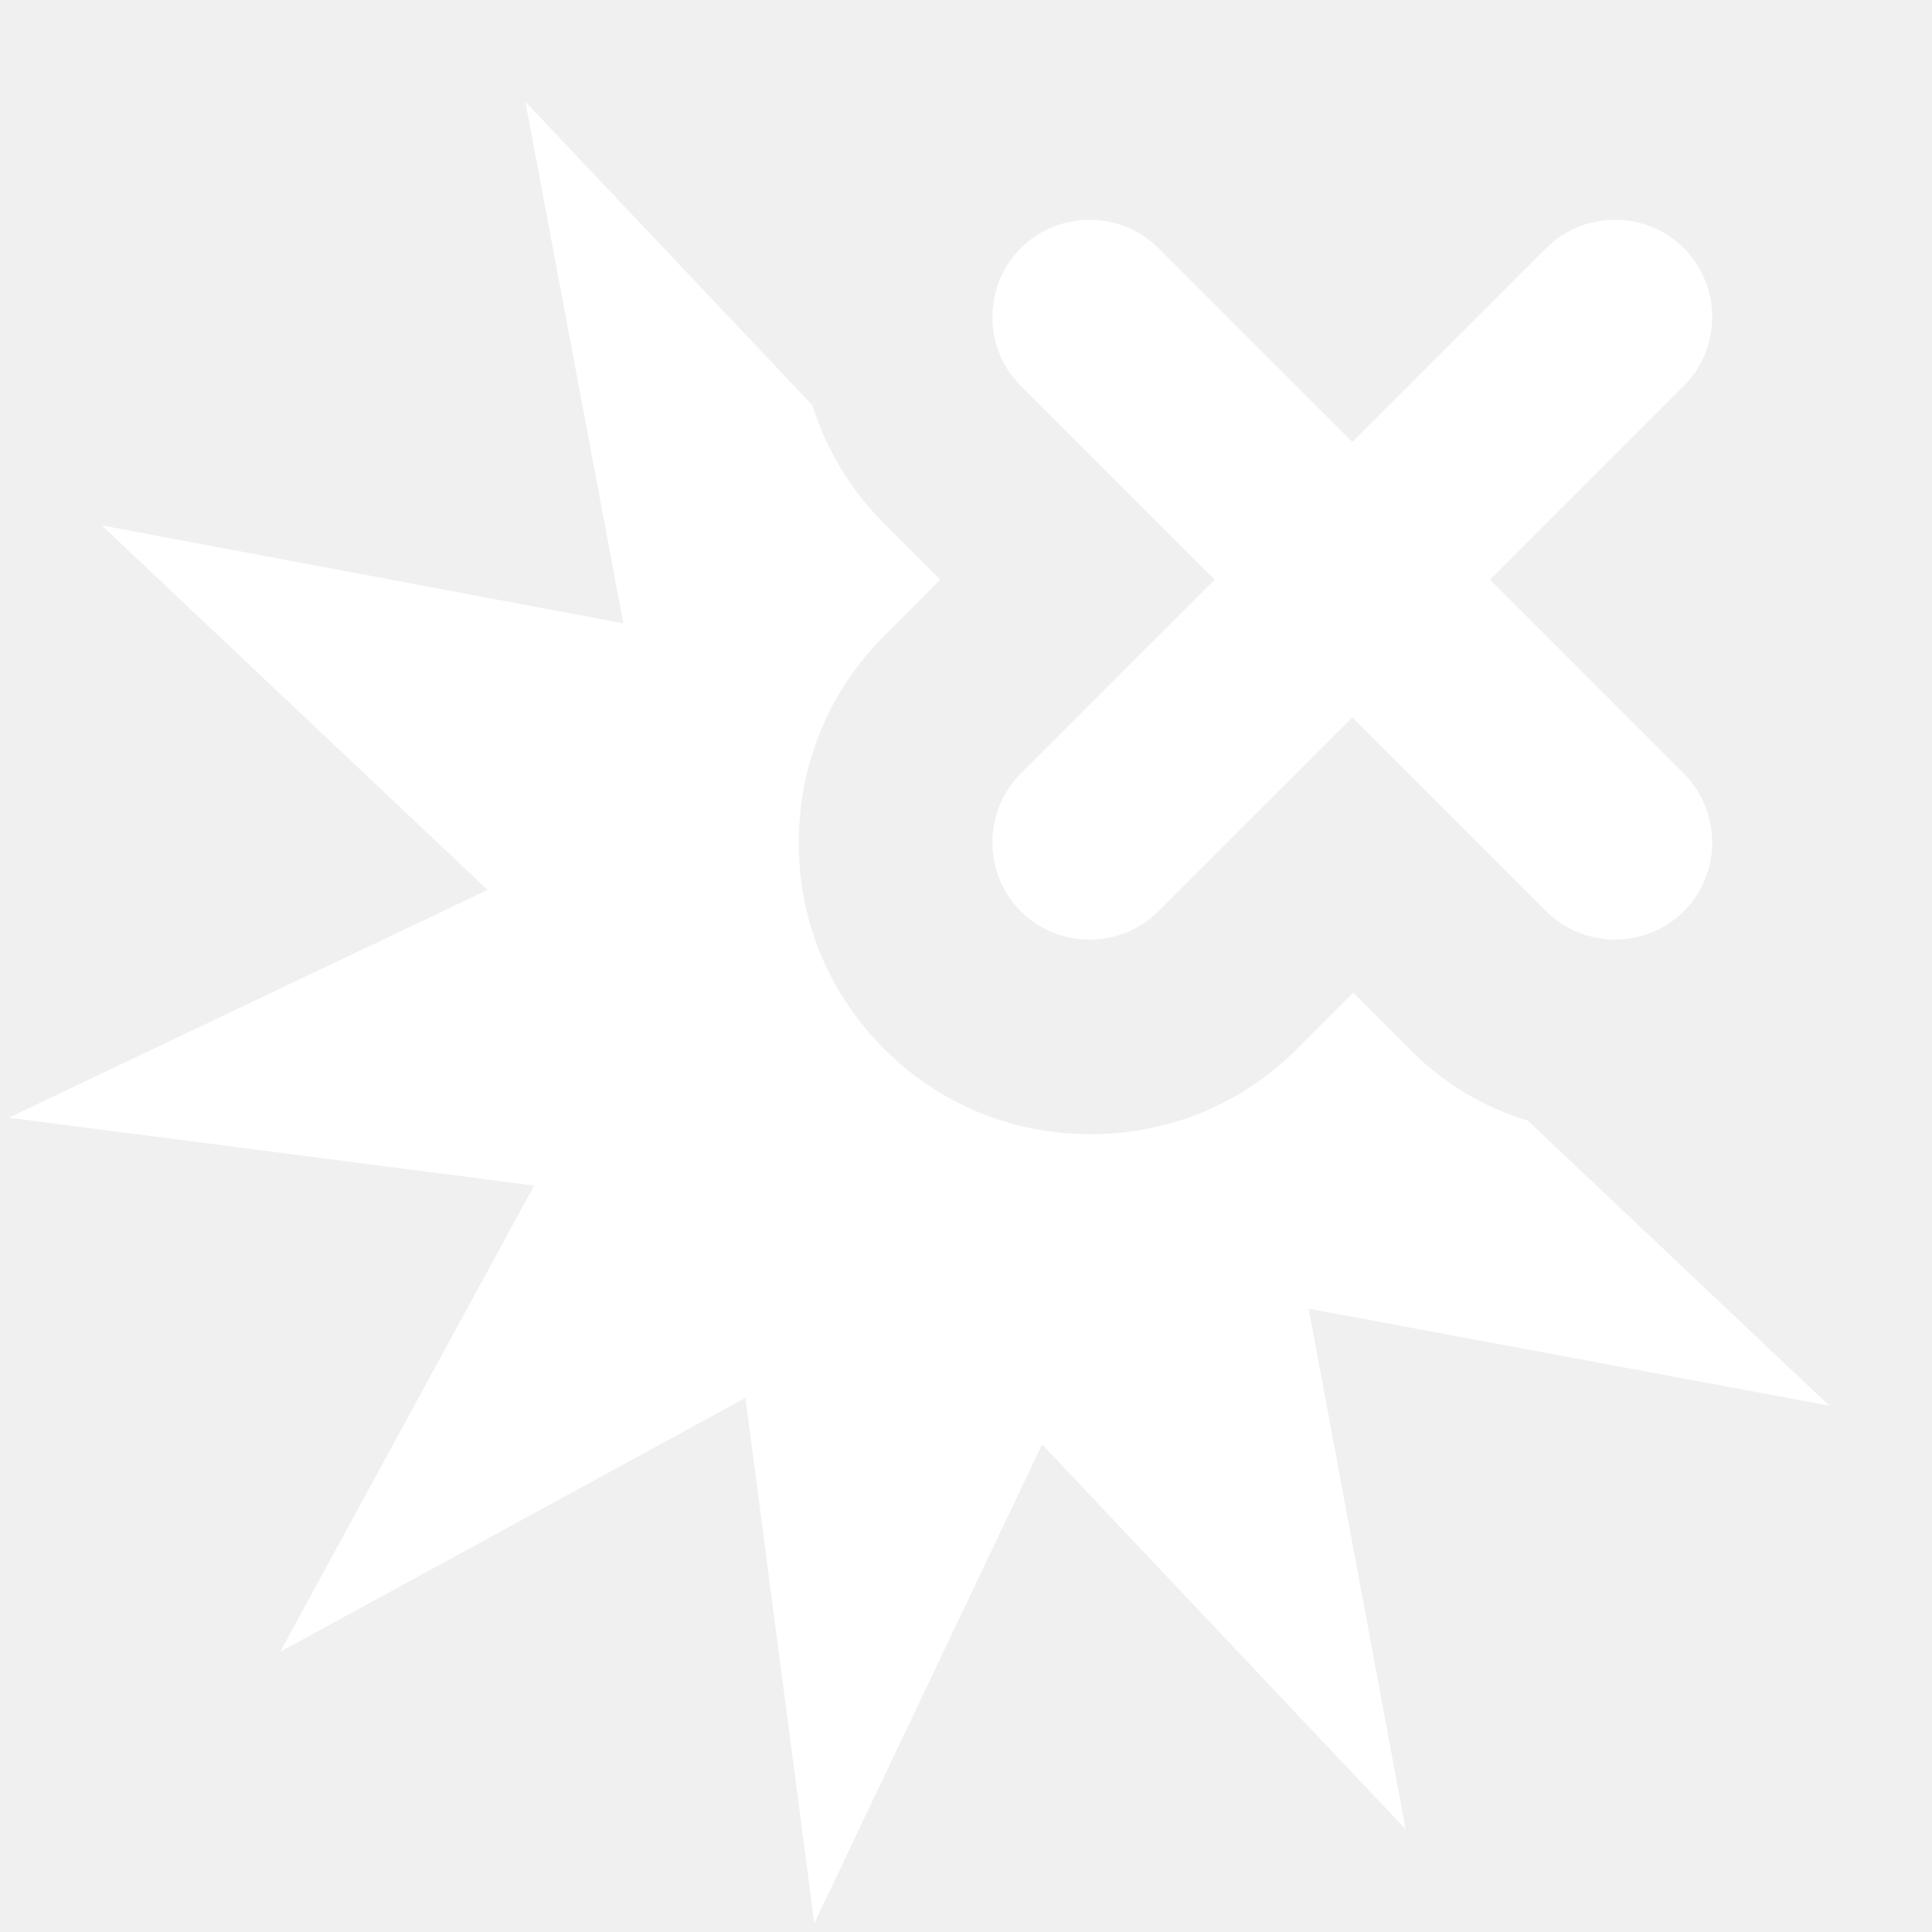
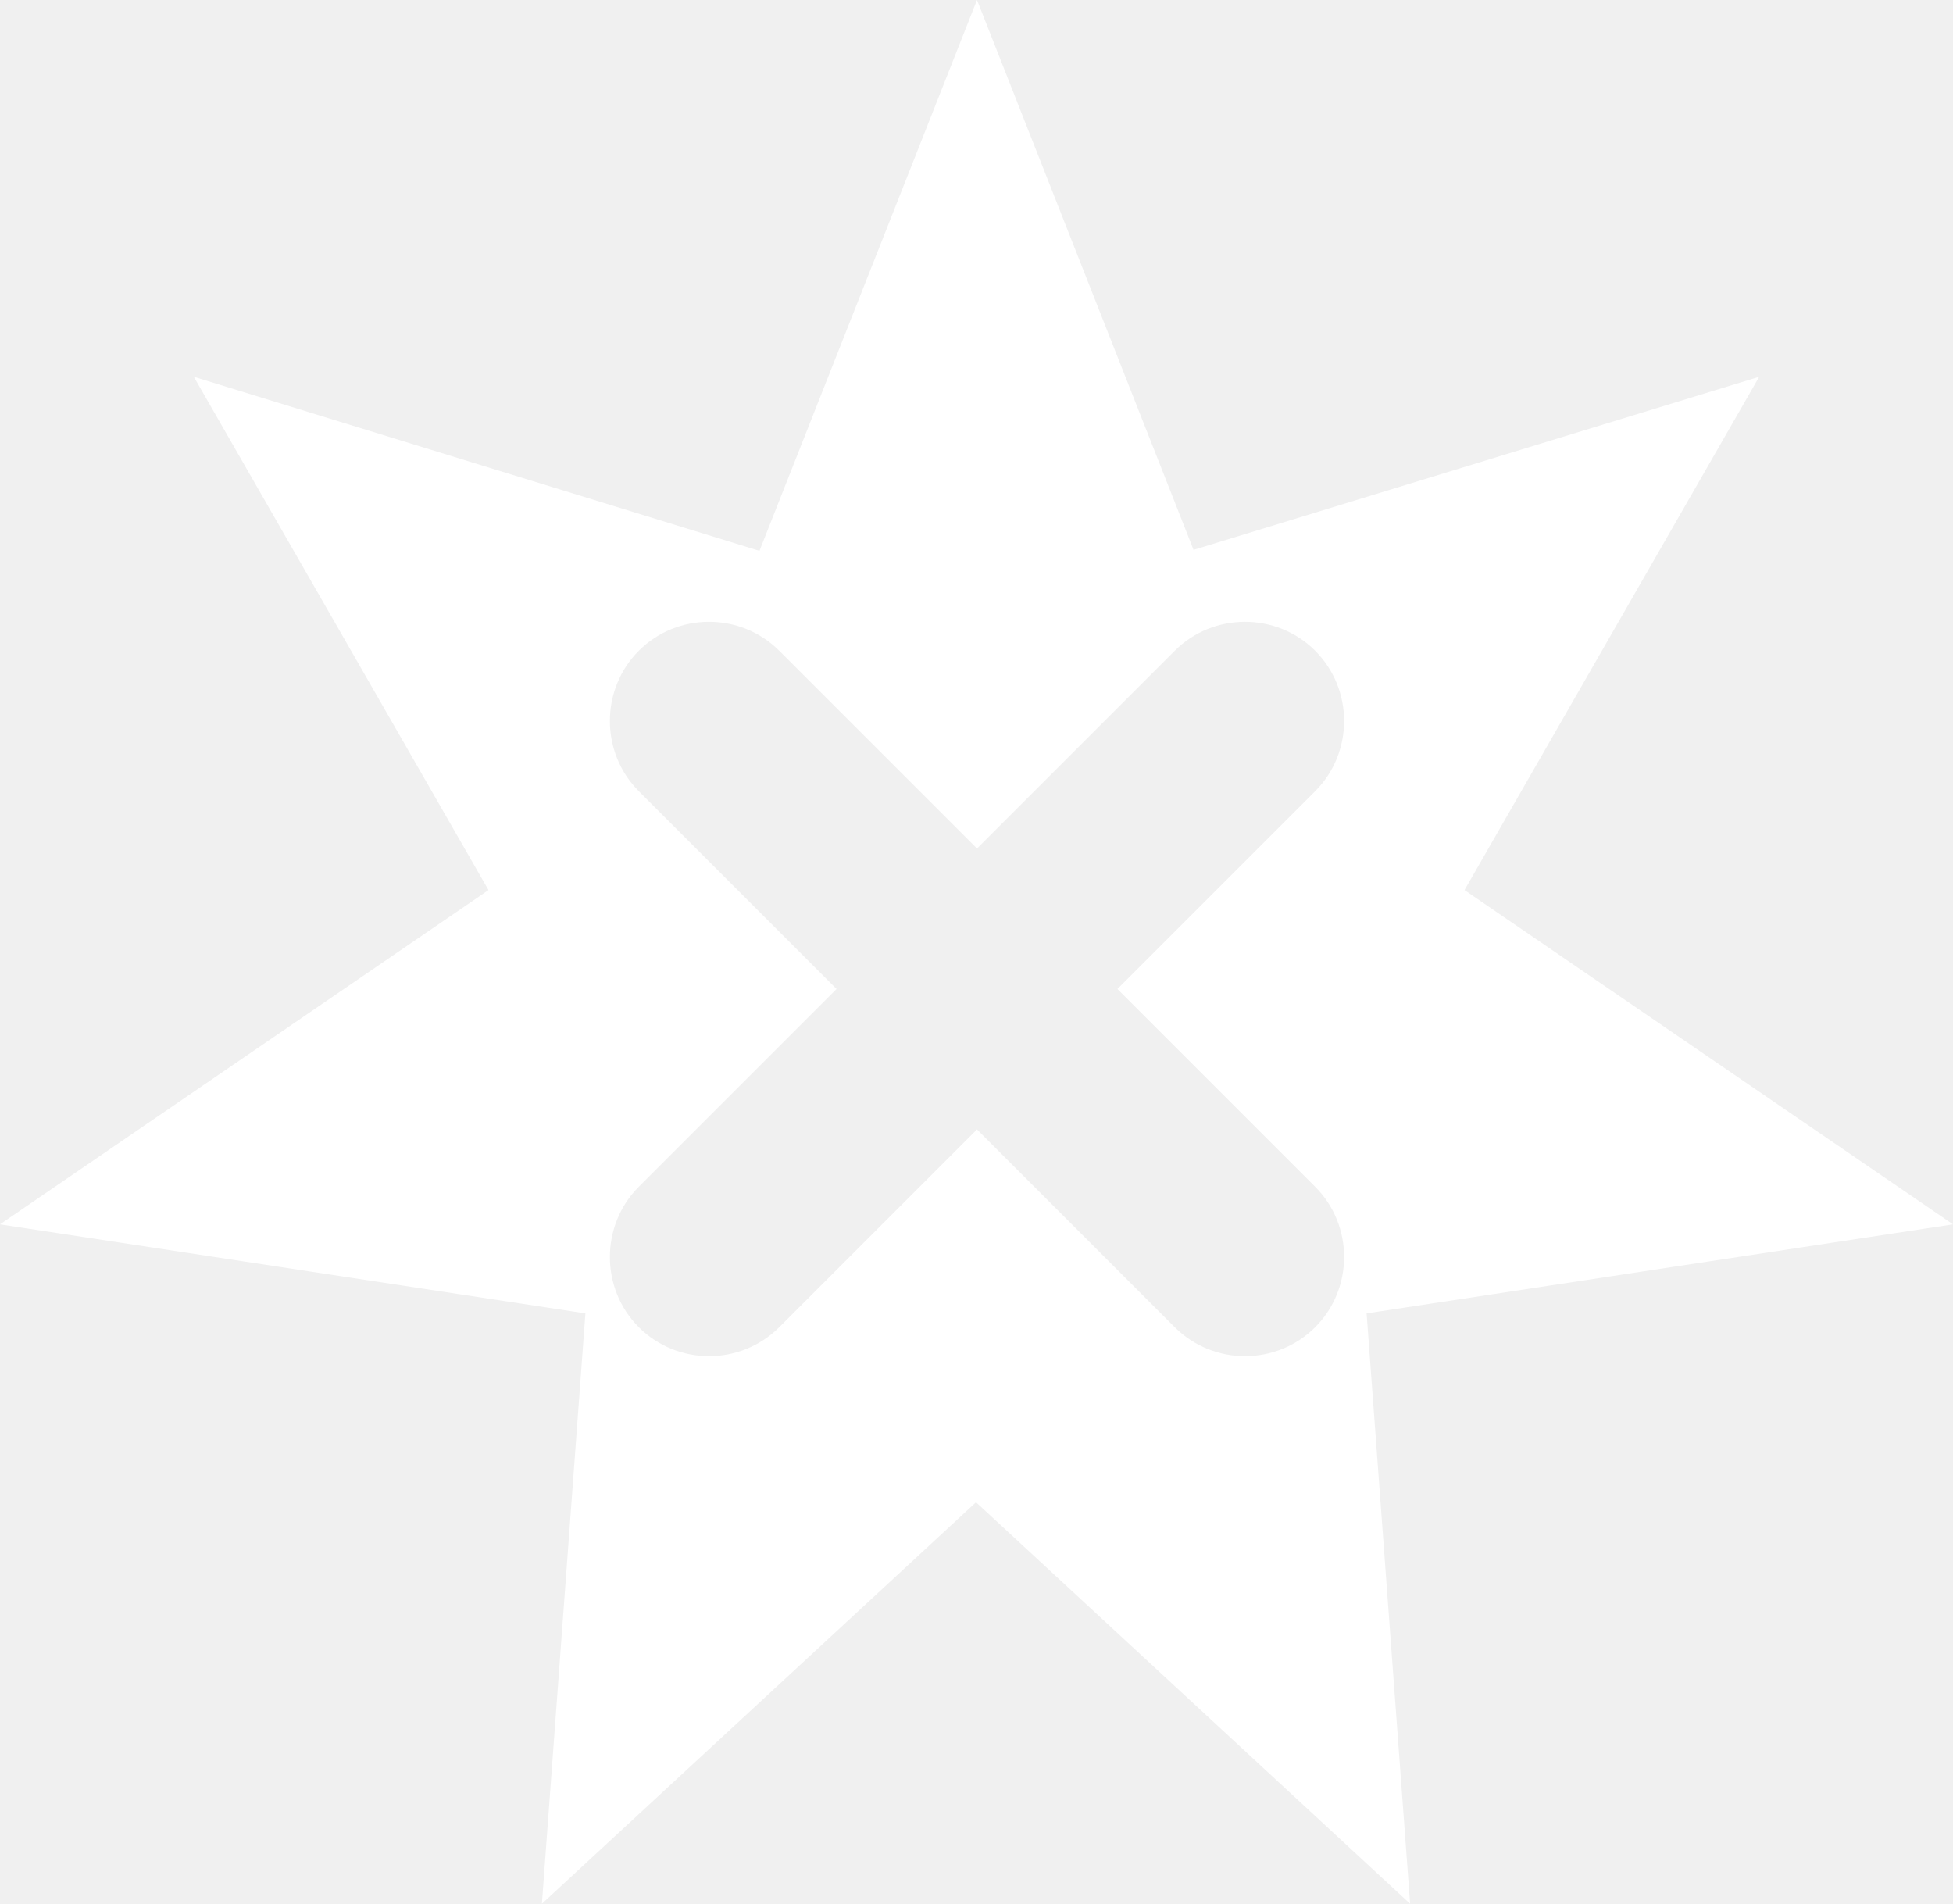
- <svg xmlns="http://www.w3.org/2000/svg" version="1.1" id="Layer_1" x="0px" y="0px" viewBox="0 0 199.3 199.3" style="enable-background:new 0 0 199.3 199.3;" xml:space="preserve">
+ <svg xmlns="http://www.w3.org/2000/svg" version="1.1" id="Layer_1" x="0px" y="0px" width="197.5px" height="192.5px" viewBox="0 0 197.5 192.5" style="enable-background:new 0 0 197.5 192.5;" xml:space="preserve">
  <style type="text/css">
	.st0{fill:#FFFFFF;}
</style>
-   <path class="st0" d="M157.6,115.6c-4.6-1.4-8.8-3.9-12.2-7.4l-5.8-5.8l-5.8,5.8c-5.7,5.7-13.2,8.8-21.3,8.8s-15.6-3.1-21.3-8.8  c-5.7-5.7-8.8-13.2-8.8-21.3c0-8,3.1-15.6,8.8-21.3l5.8-5.8L91.2,54c-3.5-3.5-6-7.7-7.4-12.2L54.2,10.5l10.1,53.8L10.5,54.2  l39.8,37.6L0.9,115.3l54.2,7l-26.2,48.1l48-26.2l7.1,54.2l23.5-49.4l37.5,39.7L135,135l53.7,10L157.6,115.6z" />
-   <path class="st0" d="M173.7,79.8l-20-20l20-20c3.9-3.9,3.9-10.3,0-14.2s-10.3-3.9-14.2,0l-20,20l-20-20c-3.9-3.9-10.3-3.9-14.2,0v0  c-3.9,3.9-3.9,10.3,0,14.2l20,20l-20,20c-3.9,3.9-3.9,10.3,0,14.2c3.9,3.9,10.3,3.9,14.2,0l20-20l20,20c3.9,3.9,10.3,3.9,14.2,0  C177.6,90.1,177.6,83.7,173.7,79.8z" />
+   <path class="st0" d="M197.5,123.8L148.1,90l29.8-51.9l-57.2,17.5L98.8,0l-22,55.7L19.6,38.1L49.4,90L0,123.8l59.2,9l-4.4,59.7  l43.9-40.6l43.9,40.6l-4.4-59.7L197.5,123.8z M133,134.2c-3.9,3.9-10.3,3.9-14.2,0l-20-20l-20,20c-3.9,3.9-10.3,3.9-14.2,0  c-3.9-3.9-3.9-10.3,0-14.2l20-20l-20-20c-3.9-3.9-3.9-10.3,0-14.2c3.9-3.9,10.3-3.9,14.2,0l20,20l20-20c3.9-3.9,10.3-3.9,14.2,0  c3.9,3.9,3.9,10.3,0,14.2l-20,20l20,20C136.9,123.9,136.9,130.3,133,134.2z" />
</svg>
